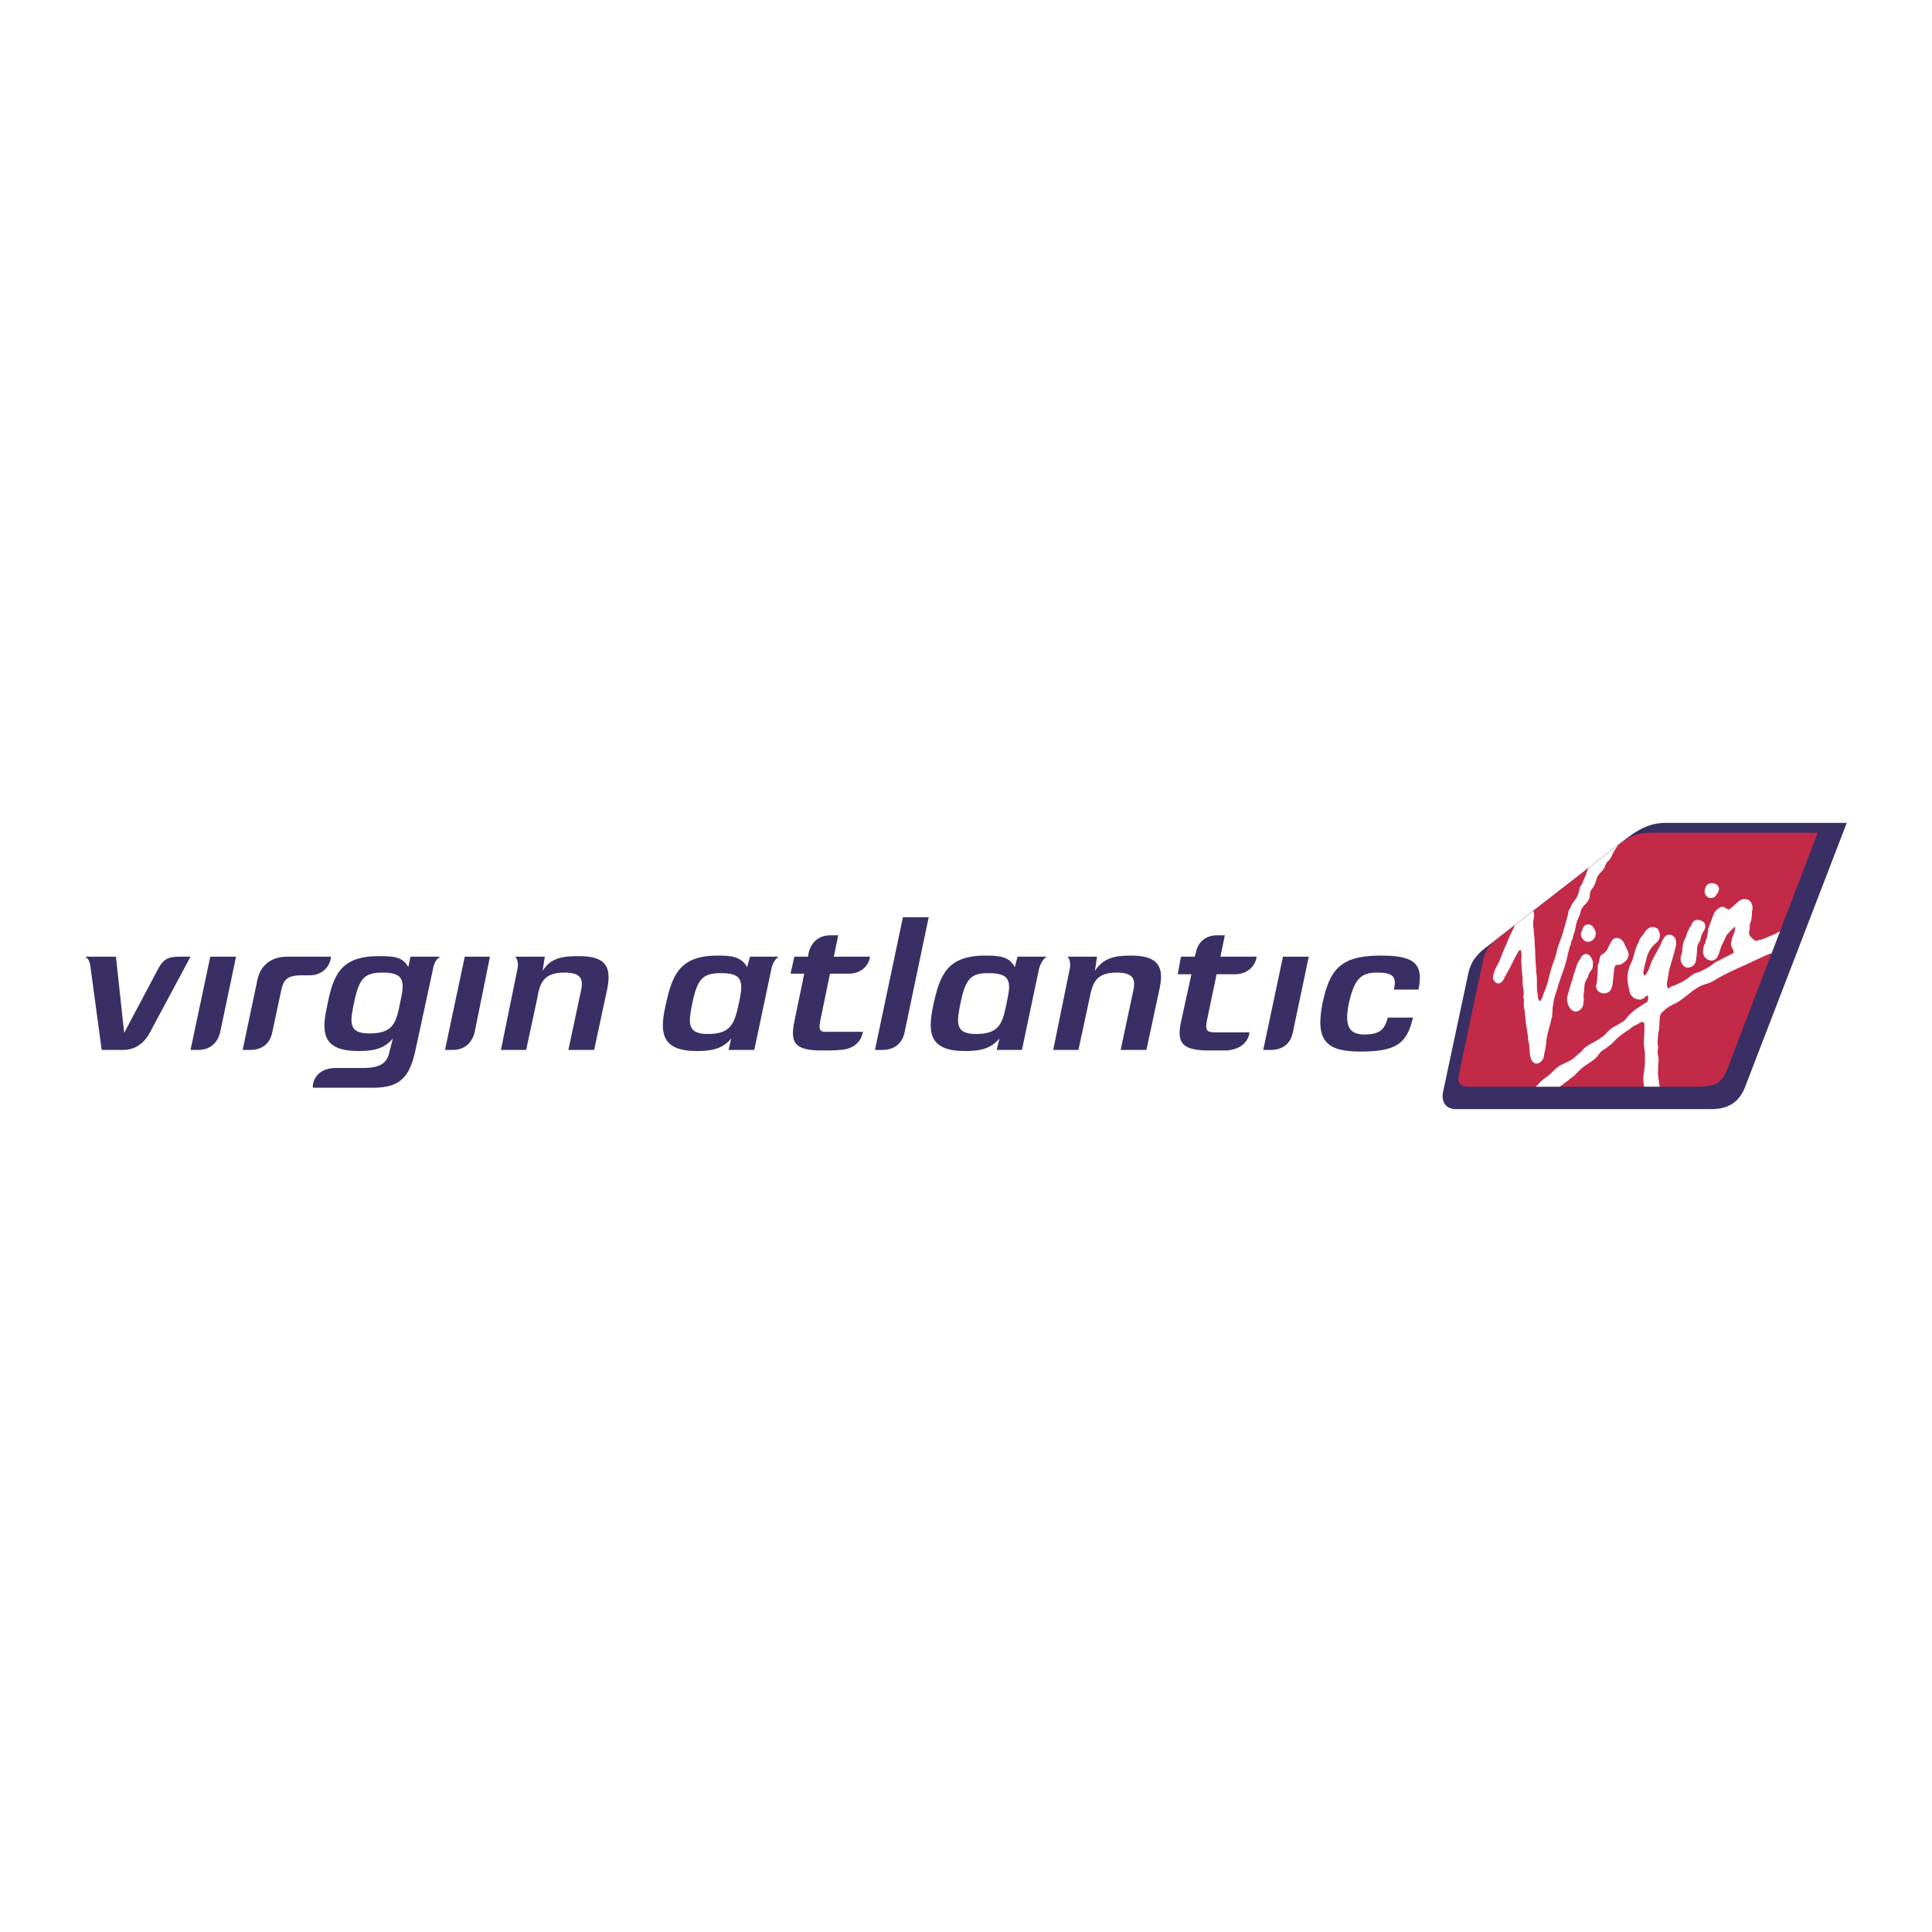
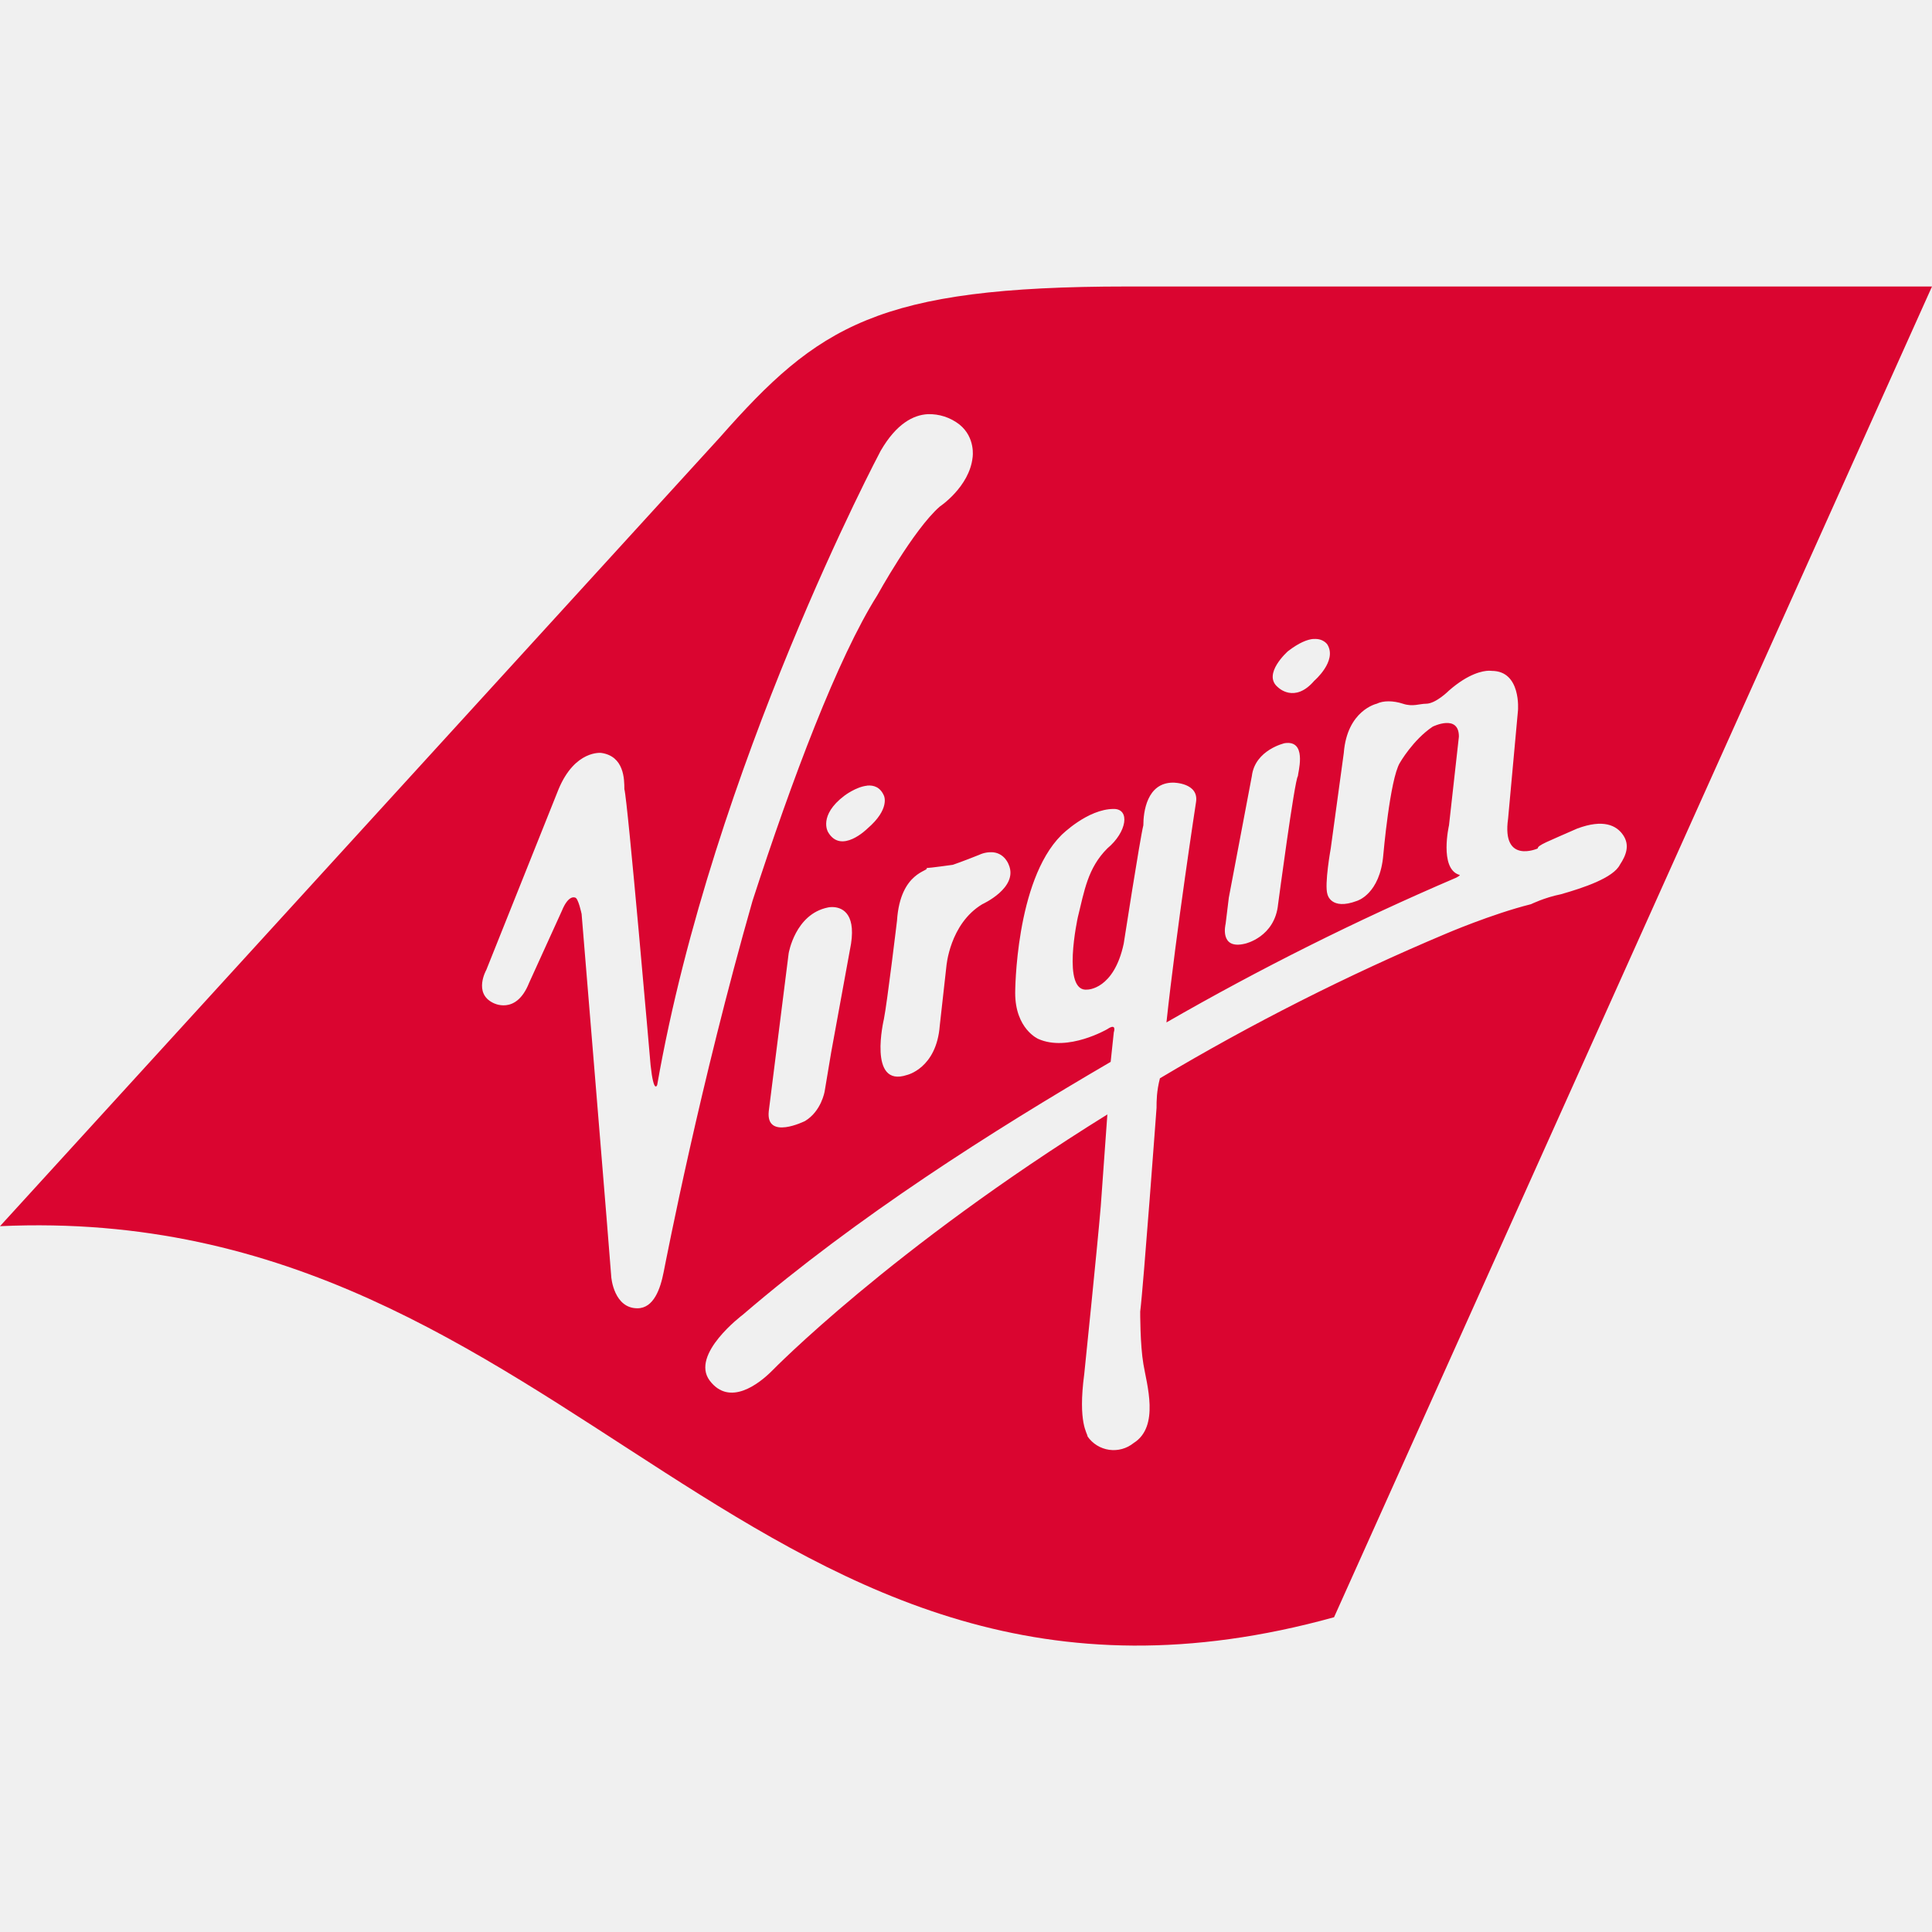
- <svg xmlns="http://www.w3.org/2000/svg" width="2500" height="2500" viewBox="0 0 192.756 192.756">
-   <g fill-rule="evenodd" clip-rule="evenodd">
-     <path fill="#fff" d="M0 0h192.756v192.756H0V0z" />
-     <path d="M145.24 110.658c-.932 0-1.479-.656-1.26-1.75l2.518-11.818c.219-1.04.766-1.806 1.695-2.518l13.898-10.779c1.203-.931 2.408-1.696 4.104-1.696h18.057l-10.068 26.155c-.602 1.695-1.695 2.406-3.502 2.406H145.24z" fill="#3a2f64" />
-     <path d="M146.498 108.416c-.711 0-1.148-.328-.93-1.26l2.406-11.38c.219-.985.604-1.478 1.369-2.08l12.201-9.466c.875-.711 1.805-1.149 3.229-1.149h16.578l-8.973 23.473c-.602 1.588-1.312 1.861-2.955 1.861h-22.925v.001z" fill="#c32a48" />
-     <path d="M158.262 95.174c.219.055.328.109.438.273.164.274.273.493.219.821v.165c-.055.273-.164.383-.328.602-.109.164-.109.273-.164.438-.164.273-.273.492-.328.711-.055.492-.055.766-.109 1.203 0 .221.055.385 0 .604 0 .492-.328.93-.82.93-.492-.055-.875-.711-.82-1.422.055-.221.109-.33.164-.604.109-.328.219-.766.273-.93.109-.164.109-.273.109-.328l.109-.383c0-.164.109-.164.109-.328l.273-.821c.109-.164.164-.273.273-.438.11-.274.328-.493.602-.493zm-7.116-2.876l1.809-1.404a.857.857 0 0 1 .109.45c-.055.328-.109.657-.109.985 0 .219.055.164.055.328.055.875.109.985.109 1.642.055.383.055 1.04.055 1.04 0 .274.055.711.055.985.055.274 0 .384.055.767.055.328.055.711.055.82v.492c0 .109 0 .328.055.656.055.219 0 .439.109.658 0 .055.055.164.109.164s.109-.109.164-.164c.164-.273.164-.439.273-.713.164-.328.219-.547.328-.875.109-.383.273-1.094.492-1.806.273-.656.383-1.094.547-1.806.164-.438.273-.766.438-1.204.055-.219.109-.328.164-.547 0-.165.057-.219.111-.383.109-.438.219-.821.328-1.204v-.109c0-.11.055-.274.219-.493.109-.328.273-.547.492-.821.328-.438.328-.766.492-1.313.055 0 .219-.274.273-.493 0-.055.109-.219.164-.383.035-.034.197-.497.381-.959l2.998-2.326a.254.254 0 0 0-.041.056 4.49 4.49 0 0 0-.438.657c-.109.165-.164.438-.438.821-.164.109-.273.219-.328.383-.109.164-.109.328-.219.493-.219.273-.385.383-.604.711-.164.328-.164.547-.328.875-.109.329-.383.438-.438.821-.055.165 0 .274-.055.438-.109.492-.492.657-.766 1.094-.109.164-.109.273-.164.493-.055.273-.164.383-.273.656-.164.438-.164.711-.273 1.149a3.165 3.165 0 0 0-.219.766c-.055.165-.164.219-.164.383v.164c0 .055-.109.109-.109.219-.055.219-.109.383-.164.602-.219 1.149-.494 1.751-.877 2.9-.164.383-.164.656-.328 1.039-.109.328-.164.494-.219.768s-.055.438-.109.656c-.055.273 0 .438-.055.766 0 .164 0 .219-.055.383-.219.984-.492 1.641-.547 2.408l-.055.547-.164.711v.109c-.055.438-.438.766-.766.766-.492-.055-.602-.602-.656-1.094 0-.328-.055-.492-.055-.82 0-.164-.109-.273-.109-.438v-.164c0-.055-.109-.932-.219-1.479-.055-.492-.109-1.367-.164-1.422 0 0-.055-.383-.055-.711.055-.164 0-.383-.055-.492 0-.111.055-.166.055-.221 0-.273 0-.438-.055-.711s-.055-.383-.055-.656v-.109c0-.438-.111-.984-.111-1.642-.055-.328 0-.492 0-.766 0-.219 0-.547-.109-.602s-.219.164-.273.273c-.109.219-.219.328-.328.602l-.438.876c-.219.383-.328.602-.547.984-.109.328-.383.602-.656.602a.641.641 0 0 1-.492-.602c0-.164.109-.602.273-.93.164-.329.328-.603.438-.876.109-.329.164-.438.273-.711.164-.438.328-.711.492-1.149.164-.493.328-.711.547-1.204.07-.128.115-.239.165-.356zm26.448.616l-.836 2.186a.764.764 0 0 1-.221.075c-.328.109-.984.438-1.586.711-1.26.603-2.135.931-3.338 1.587-.492.273-.602.383-1.096.602-.328.109-.547.164-.82.273-.492.273-.766.438-1.203.82-.383.275-.875.713-1.312.932a3.47 3.47 0 0 0-1.205.766c-.055.055-.328.219-.383.602l-.055 1.148c0 .219-.109.328-.109.602l-.055.768c0 .273.055.328.055.547l-.055.328c0 .383.109.602.109.93-.055.383-.055.602-.055.984-.055.328 0 .604.055.932.055.273 0 .438.109.656l.016.055h-1.578c-.043-.305-.078-.518-.078-.875.055-.604.109-.877.164-1.424v-.984c-.055-.328-.055-.547-.109-.93 0-.602.055-.932.055-1.588v-.383c0-.164-.055-.273-.164-.273-.273 0-.383.164-.604.273-.328.109-.492.273-.766.492-.547.328-.82.547-1.258.932-.328.328-.438.492-.766.711a5.514 5.514 0 0 1-.711.492c-.221.219-.275.328-.439.547s-.328.273-.492.438c-.711.492-.875.492-1.75 1.424-.273.273-.492.328-.547.438 0 0-.273.219-.383.273a2.507 2.507 0 0 1-.494.383l-.078.055h-2.365c.055-.072.121-.141.201-.219.273-.328.492-.492.875-.766.602-.439.82-.877 1.477-1.205.219-.109.822-.383.986-.492.219-.164.492-.383.711-.602.109-.109.219-.109.273-.219.109-.109.164-.219.273-.328.273-.219.438-.328.766-.492.383-.219.602-.328.986-.604.273-.164.383-.328.602-.547.438-.492.82-.547 1.367-.93.273-.109.383-.273.547-.492.109-.109.492-.547.875-.82.275-.164.385-.273.658-.438.438-.328.547-.164.602-.711 0-.055 0-.221-.109-.221s-.164.111-.273.221c-.219.109-.328.219-.602.164-.549-.055-.822-.549-.822-.604-.109-.273-.273-1.203-.273-1.477 0 0 0-.383.055-.602.055-.273.164-.712.328-.985.109-.164.273-.821.438-1.368a1.99 1.99 0 0 1 .275-.602c.109-.328.164-.493.383-.711.328-.438.547-.93 1.148-.875.109 0 .164.055.273.109.055 0 .109.055.164.109.055.055 0 .11.055.165.109.109.109.273.109.438v.219c-.109.383-.328.493-.602.766s-.328.383-.492.711c-.164.273-.219.547-.273.821-.109.328-.164.657-.219.876 0 .109-.055.164-.055.219 0 .109 0 .383.109.383.109.055.273-.273.328-.383.164-.273.219-.548.328-.821.164-.438.328-.657.547-1.094.164-.328.328-.547.492-.93.164-.438.438-.875.766-.821.164 0 .273 0 .383.109.275.164.33.493.33.821 0 .109-.055.164-.055.273-.219 1.04-.494 1.587-.713 2.627 0 .164 0 .273-.055.383 0 .273-.109.438-.109.711 0 .109 0 .164.055.273 0 .055 0 .164.055.164.109 0 .164-.109.273-.164.219-.109.385-.109.549-.219.328-.164.547-.219.875-.438.273-.164.602-.492.93-.656s.383-.109.711-.273c.438-.219.656-.328 1.041-.603.273-.164.273-.273.602-.383.328-.164.492-.273.82-.438.164-.055.273-.109.438-.219.164-.055.273-.109.328-.219 0-.164-.109-.273-.164-.438-.109-.164-.109-.273-.109-.492.055-.109.055-.219.055-.328.109-.438.328-.657.328-1.095l.055-.109c-.055 0-.055-.055-.055-.055-.055 0-.109.055-.164.109l-.328.329c-.164.164-.273.273-.383.438-.055.109-.055.164-.109.273-.109.274-.219.438-.328.657-.273.657-.328 1.587-1.096 1.532-.438-.055-.82-.438-.766-.93 0-.273.109-.711.164-.711.109-.109.055-.383.109-.438.109-.055.109-.274.164-.547 0-.109.055-.164.055-.273v-.164c.055-.219.109-.274.164-.493.109-.383.221-.493.221-.602.055-.055.055-.109.055-.164.164-.328.164-.547.547-.821.164-.109.219-.219.438-.219.383.055.492.273.602.273.164 0 .273-.164.438-.273.438-.383.711-.821 1.312-.766.492.055.713.547.656 1.094 0 .055-.055.055-.055.109v.383c0 .109-.055.438-.055.438-.055.274-.164.438-.164.657v.219c0 .165-.055.219-.055.383-.055.383.164.438.273.602.166.109.221.274.439.274.055 0 .383-.109.438-.109.383-.11.602-.219.984-.383.402-.148.658-.294.947-.456zm-16.213.673c.438.055.602.383.766.766.164.383.383.602.328.985-.055.383-.328.602-.656.821-.164.109-.328.109-.547.109-.109.055-.164.165-.219.329 0 .219-.055.328-.055.602-.055.383-.055.602-.109.984-.055.219-.055.328-.164.547-.164.273-.438.383-.766.383-.439-.055-.768-.383-.713-.82.055-.109.109-.438.109-.766.055-.492.055-.711.055-1.204.055-.219.164-.328.164-.602l.055-.164c0-.219.166-.329.385-.438.273-.219.383-.438.492-.711.273-.492.383-.875.875-.821zm-2.846-1.367a.695.695 0 0 1 .492.383c.109.219.219.329.164.602v.109c-.055.383-.438.657-.82.657-.383-.055-.656-.493-.656-.821.055-.164.109-.273.164-.383.055-.383.328-.547.656-.547zm10.889-.438c.383.055.766.219.711.711-.055.329-.219.438-.328.711-.109.219-.109.383-.164.602-.164.328-.273.273-.328.875 0 .492-.055.711-.109 1.149-.055.438-.438.712-.875.712-.383-.055-.711-.548-.656-.931 0-.219.109-.383.164-.657 0-.219 0-.328.055-.602.055-.383.164-.602.328-.93.055-.219.109-.328.164-.492.164-.274.164-.383.383-.657.053-.272.327-.546.655-.491zm1.424-3.666c.328 0 .711.274.656.657-.055.273-.164.328-.219.438-.109.109-.109.383-.658.383-.273 0-.602-.383-.547-.711 0-.439.328-.822.768-.767z" fill="#fff" />
-     <path d="M54.356 95.448l-.219 1.423c.821-1.369 2.134-1.478 3.611-1.478 2.626 0 3.283.985 2.845 3.228l-1.313 6.129h-2.572l1.258-5.91c.273-1.203-.055-1.805-1.642-1.805-2.024 0-2.462.93-2.735 2.627l-1.095 5.088h-2.517l1.642-8.043c.109-.438.055-.985-.219-1.259h2.956zM48.884 95.448l-1.532 7.55c-.274 1.096-1.04 1.752-2.188 1.752h-.766l1.97-9.302h2.516zM23.551 95.448l-1.587 7.55c-.273 1.096-1.04 1.752-2.188 1.752h-.766l1.97-9.302h2.571zM19.009 95.448l-4.104 7.66c-.656 1.15-1.587 1.643-2.626 1.643h-2.134l-1.094-8.098c-.055-.493-.109-.931-.547-1.205h3.064l.821 7.605 3.337-6.291c.493-.985.985-1.314 2.079-1.314h1.204zM75.257 104.75h-2.571l.273-1.148c-.93 1.148-2.188 1.258-3.447 1.258-3.502 0-3.721-1.807-3.119-4.486.657-3.064 1.368-5.035 5.198-5.035 1.423 0 2.353.109 2.955 1.15l.273-1.041h2.845c-.328.274-.602.657-.711 1.259l-1.696 8.043zm-1.477-4.924c.383-1.971.273-2.736-1.86-2.736-1.696 0-2.298.492-2.791 2.736-.438 2.078-.711 3.336 1.478 3.336 2.462 0 2.681-1.148 3.173-3.336zM101.959 104.75h-2.518l.275-1.148c-.932 1.148-2.189 1.258-3.448 1.258-3.557 0-3.721-1.807-3.173-4.486.656-3.064 1.368-5.035 5.198-5.035 1.479 0 2.408.109 2.955 1.15l.273-1.041h2.9c-.383.274-.602.657-.768 1.259l-1.694 8.043zm-1.477-4.924c.438-1.971.273-2.736-1.861-2.736-1.696 0-2.243.492-2.735 2.736-.438 2.078-.711 3.336 1.478 3.336 2.462 0 2.681-1.148 3.118-3.336zM80.62 95.448l.055-.383c.274-1.094 1.04-1.751 2.189-1.751h.766l-.438 2.134h3.611c-.11.875-.875 1.697-2.134 1.697h-1.86l-.985 4.76c-.164.875 0 1.094.766 1.039h3.502c-.164.986-.93 1.752-2.298 1.807-.492.055-.93.055-2.024.055-2.462-.055-2.955-.766-2.517-2.9l.985-4.76H78.87l.383-1.697h1.367v-.001zM92.657 91.508l-2.408 11.49c-.219 1.096-1.039 1.752-2.188 1.752h-.766l2.79-13.242h2.572zM109.455 95.448l-.219 1.423c.875-1.369 2.135-1.533 3.611-1.533 2.627 0 3.338 1.04 2.846 3.283l-1.314 6.129h-2.57l1.258-5.91c.273-1.203-.055-1.805-1.641-1.805-2.025 0-2.408.93-2.736 2.627l-1.094 5.088h-2.518l1.641-8.043c.109-.438.055-.985-.219-1.259h2.955zM130.576 95.448l-1.588 7.55c-.219 1.096-.984 1.752-2.188 1.752h-.768l1.971-9.302h2.573zM119.195 95.448l.109-.383c.219-1.094.984-1.751 2.133-1.751h.766l-.438 2.134h3.611c-.109.875-.875 1.751-2.133 1.751h-1.861l-.984 4.705c-.164.875 0 1.094.82 1.094h3.447c-.109.932-.875 1.697-2.244 1.807h-2.023c-2.463-.055-3.01-.766-2.572-2.846l1.041-4.76h-1.369l.328-1.751h1.369zM40.951 95.448h2.955c-.383.274-.602.602-.711 1.259l-1.751 8.098c-.656 3.064-1.86 3.775-4.65 3.721h-5.581c-.055-.547.328-1.971 2.298-1.971h2.681c1.86 0 2.462-.547 2.681-1.695l.328-1.258c-.93 1.148-2.188 1.258-3.447 1.258-3.557 0-3.721-1.807-3.119-4.486.602-3.064 1.313-4.98 5.143-4.98 1.478 0 2.408.055 2.955 1.095l.218-1.041zm-.985 4.378c.438-1.971.328-2.791-1.806-2.791-1.751 0-2.298.547-2.791 2.791-.438 2.078-.711 3.281 1.478 3.281 2.462 0 2.681-1.093 3.119-3.281zM27.162 102.998c-.219 1.096-.985 1.752-2.188 1.752h-.766l1.478-7.004c.328-1.532 1.477-2.298 2.955-2.298h4.377c-.055.93-.821 1.861-2.134 1.861h-.821c-1.477 0-1.806.492-2.024 1.586l-.877 4.103zM141.52 98.73h-2.463c.383-1.422-.273-1.695-1.695-1.695-1.643 0-2.244.711-2.791 3.064-.492 2.461.164 3.062 1.477 3.117 1.424 0 2.08-.328 2.408-1.695h2.516c-.602 2.627-1.695 3.393-5.252 3.393-3.283 0-4.541-.984-3.775-4.814.711-3.338 1.752-4.761 5.801-4.761 3.061-.001 4.375.601 3.774 3.391z" fill="#3a2f64" />
-   </g>
+ <svg xmlns="http://www.w3.org/2000/svg" fill="#DA0530" role="img" viewBox="0 0 24 24">
+   <path fill="#DA0530" d="M14 3.559c-3.102 0-3.836.489-5.06 1.877L0 15.232c7.143-.326 9.348 6.858 16.572 4.858L24 3.559H14zm-2.477 1.586a.608.608 0 0 1 .395.128c.204.164.164.409.164.409-.04.367-.408.611-.408.611-.327.286-.776 1.102-.776 1.102-.49.775-1.06 2.286-1.55 3.796-.653 2.286-1.063 4.408-1.104 4.612-.04.204-.122.449-.326.449-.286 0-.326-.367-.326-.408 0-.041-.367-4.49-.367-4.49s-.042-.204-.082-.204c0 0-.08-.04-.163.164l-.408.897c-.163.408-.449.246-.449.246-.245-.122-.082-.408-.082-.408l.898-2.246c.205-.49.53-.45.53-.45.285.041.287.327.287.45.04.122.326 3.43.326 3.43.04.367.082.244.082.244C8.858 9.517 10.94 5.6 10.94 5.6c.197-.34.408-.445.584-.455zm4.793 2.793c.126-.01.174.07.174.07.123.204-.164.449-.164.449-.245.286-.449.082-.449.082-.204-.163.123-.45.123-.45.138-.106.241-.146.316-.152zm2.178.394c.024 0 .037.002.037.002.368 0 .326.49.326.49l-.123 1.346c-.081.571.368.37.368.37 0-.042.122-.084.49-.247.326-.122.49-.04.572.082.082.122.04.245-.041.367-.082.163-.449.286-.734.367-.204.041-.37.123-.37.123-.49.123-1.06.368-1.06.368a28.677 28.677 0 0 0-3.55 1.795c-.042.163-.042.285-.042.367 0 0-.162 2.204-.203 2.531 0 0-.002.41.04.654.04.245.205.775-.122.979a.394.394 0 0 1-.572-.082c0-.041-.123-.163-.041-.776 0 0 .164-1.592.205-2.082l.082-1.142c-2.694 1.673-4.164 3.183-4.164 3.183-.163.164-.53.45-.776.123-.244-.326.409-.816.409-.816 1.428-1.225 3.102-2.285 4.572-3.143l.039-.367s.042-.122-.08-.04c0 0-.49.286-.858.122 0 0-.287-.123-.287-.572 0 0 .001-1.388.573-1.959 0 0 .325-.326.652-.326.204 0 .165.286-.08.49-.245.245-.286.529-.367.856 0 0-.206.939.12.898 0 0 .328.001.45-.57 0 0 .203-1.308.244-1.471 0-.163.043-.53.37-.53 0 0 .325 0 .284.245 0 0-.244 1.591-.367 2.734a34.2 34.2 0 0 1 3.592-1.795c.082-.04.041-.04.041-.04-.245-.082-.123-.614-.123-.614l.123-1.102c0-.285-.326-.123-.326-.123-.245.164-.408.45-.408.45-.123.204-.205 1.142-.205 1.142-.041.49-.327.572-.327.572-.326.123-.367-.082-.367-.082-.04-.122.041-.57.041-.57l.162-1.185c.041-.531.409-.612.409-.612.081-.04.203-.04.326 0 .122.041.205 0 .287 0 .122 0 .285-.164.285-.164.245-.214.421-.244.494-.246zm-2.486.897c.222.01.115.373.115.412-.04.04-.246 1.591-.246 1.591-.04.409-.408.49-.408.49-.327.082-.244-.245-.244-.245l.04-.327.286-1.51c.04-.326.408-.408.408-.408a.262.262 0 0 1 .049-.003zm-5.237.53c.083-.008.164.019.21.126 0 0 .08.163-.206.408 0 0-.327.327-.49.041 0 0-.121-.204.205-.45 0 0 .144-.11.281-.124zm1.57.829c.144.017.19.154.19.154.123.286-.328.49-.328.49-.408.245-.447.776-.447.776l-.082.734c-.041.53-.408.612-.408.612-.49.163-.286-.694-.286-.694.041-.204.163-1.224.163-1.224.04-.613.408-.612.367-.653.04 0 .326-.04.326-.04s.124-.042.328-.124a.343.343 0 0 1 .178-.031zm-2 .68c.1.001.292.057.231.455l-.246 1.345-.082.49s-.04.245-.244.368c0 0-.49.244-.45-.123l.247-1.96s.08-.488.488-.57c0 0 .024-.006.057-.005z" />
</svg>
